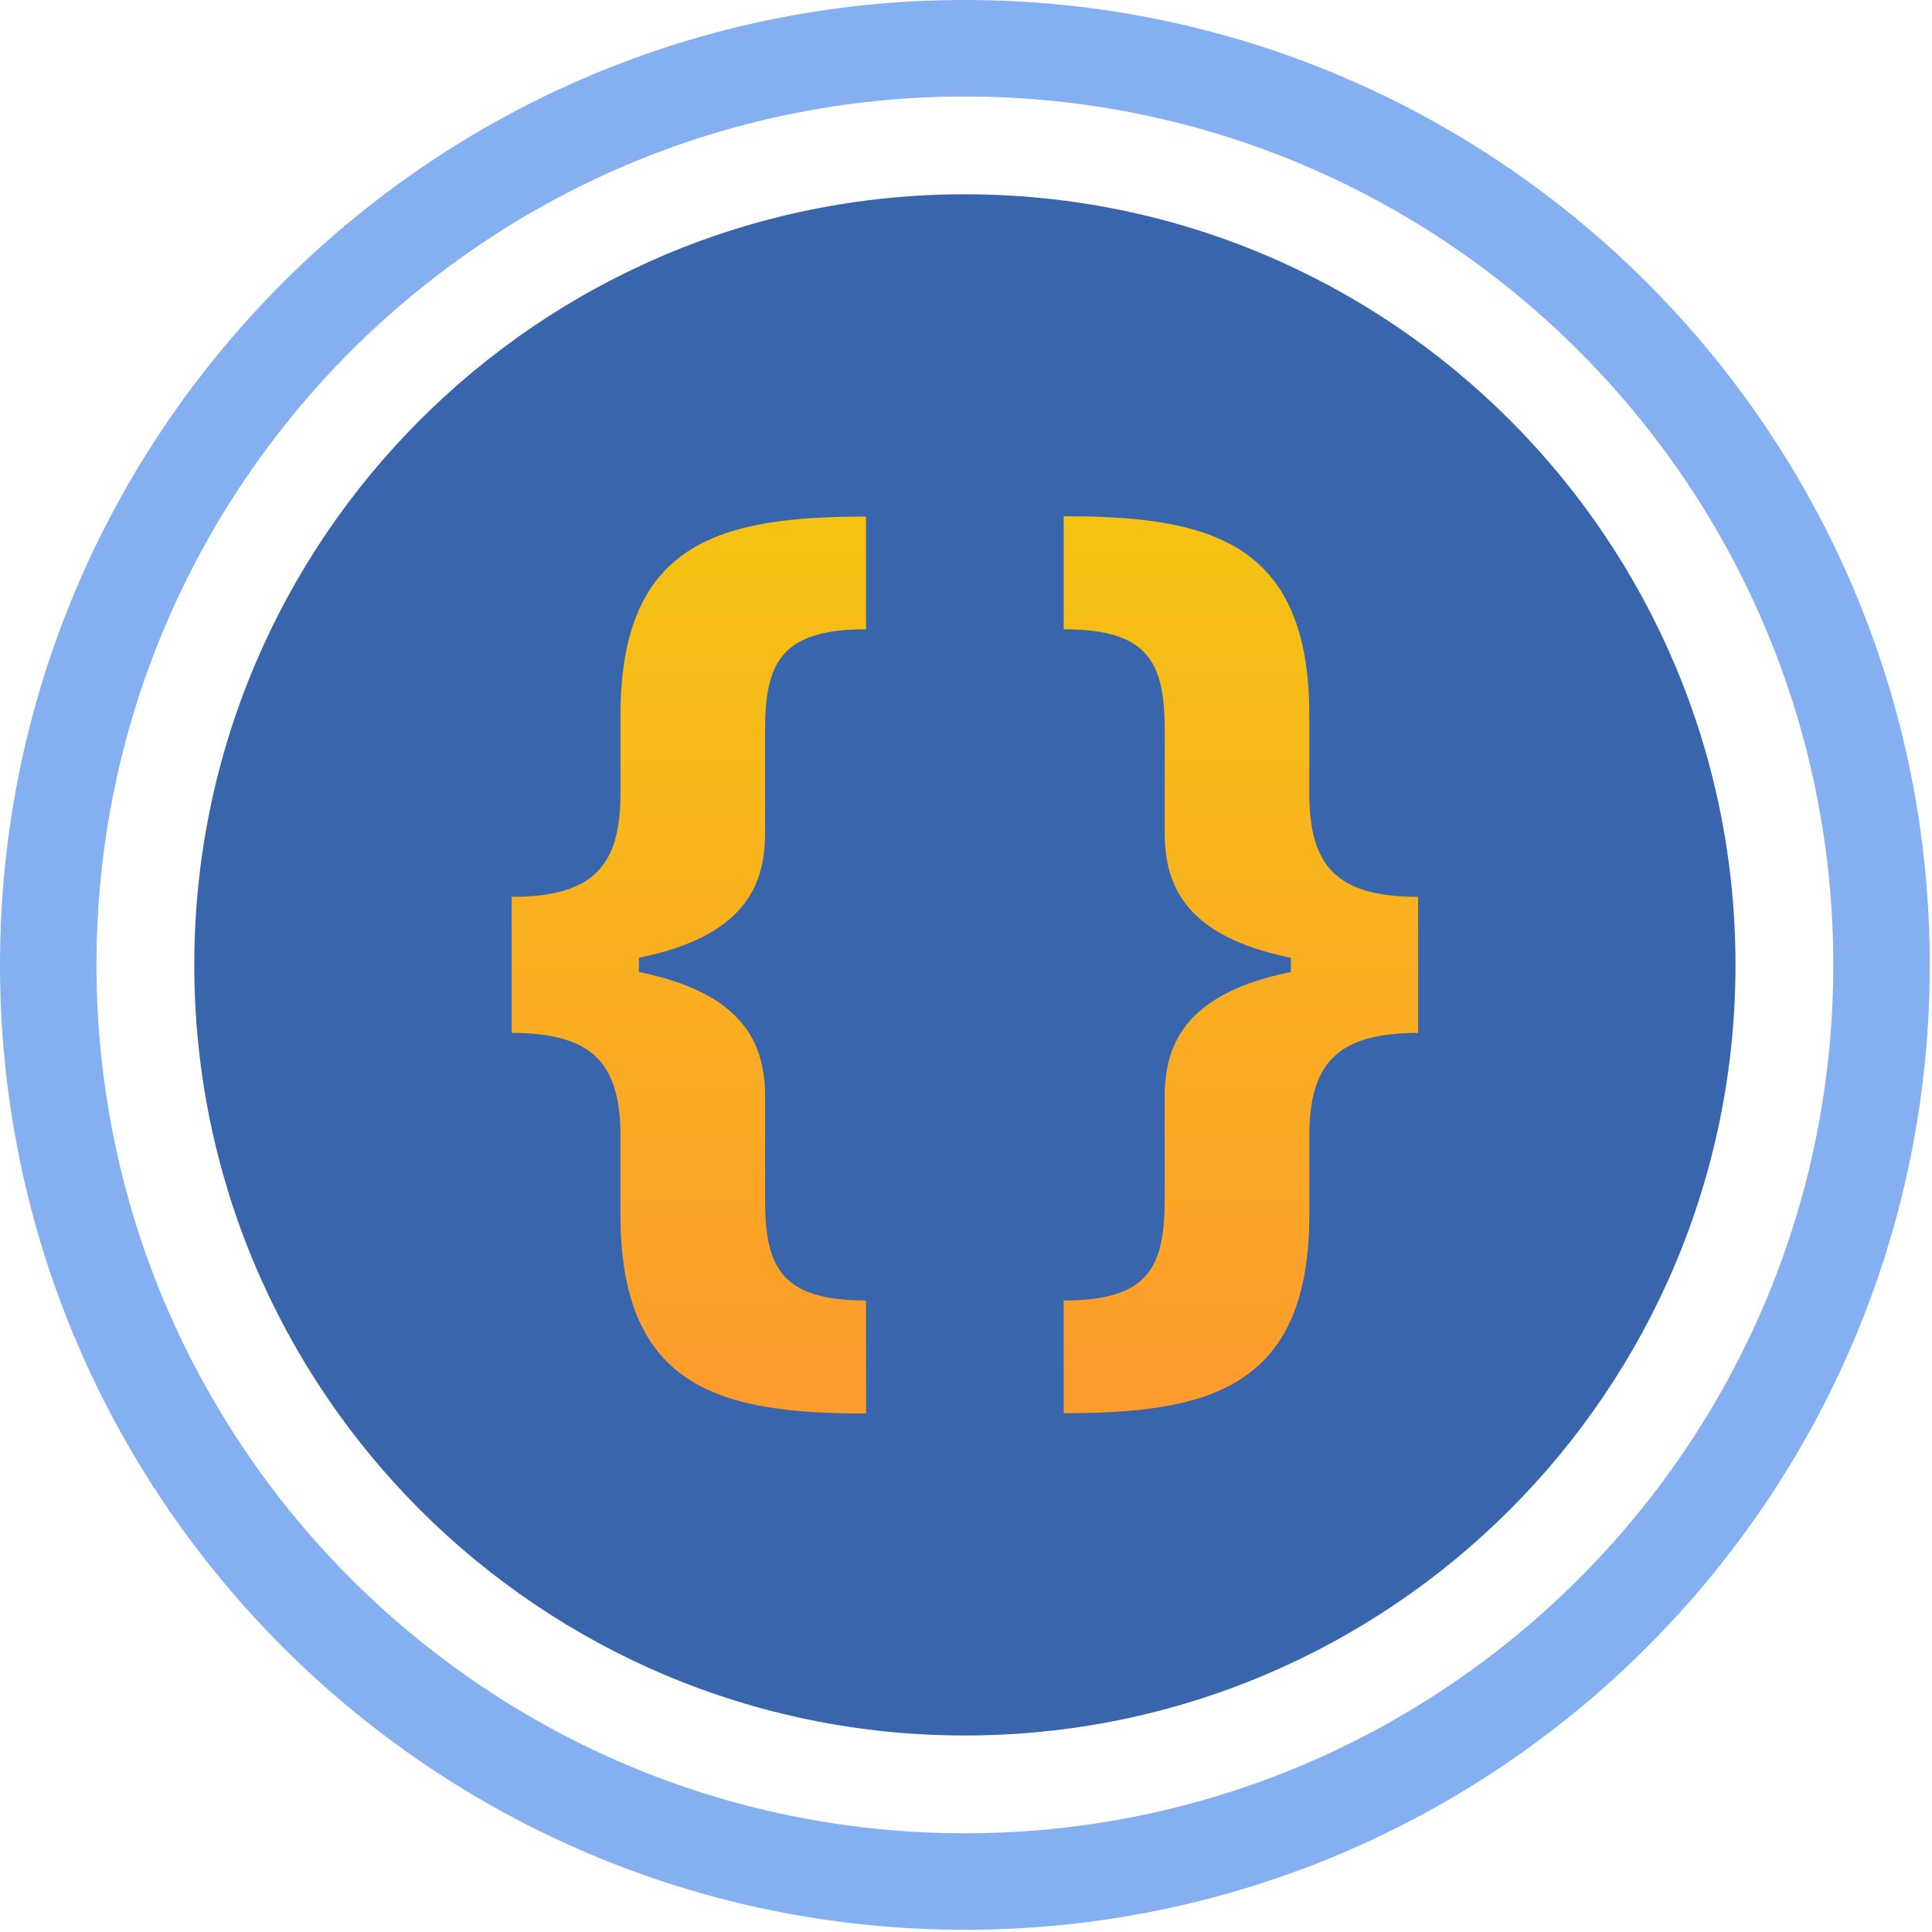
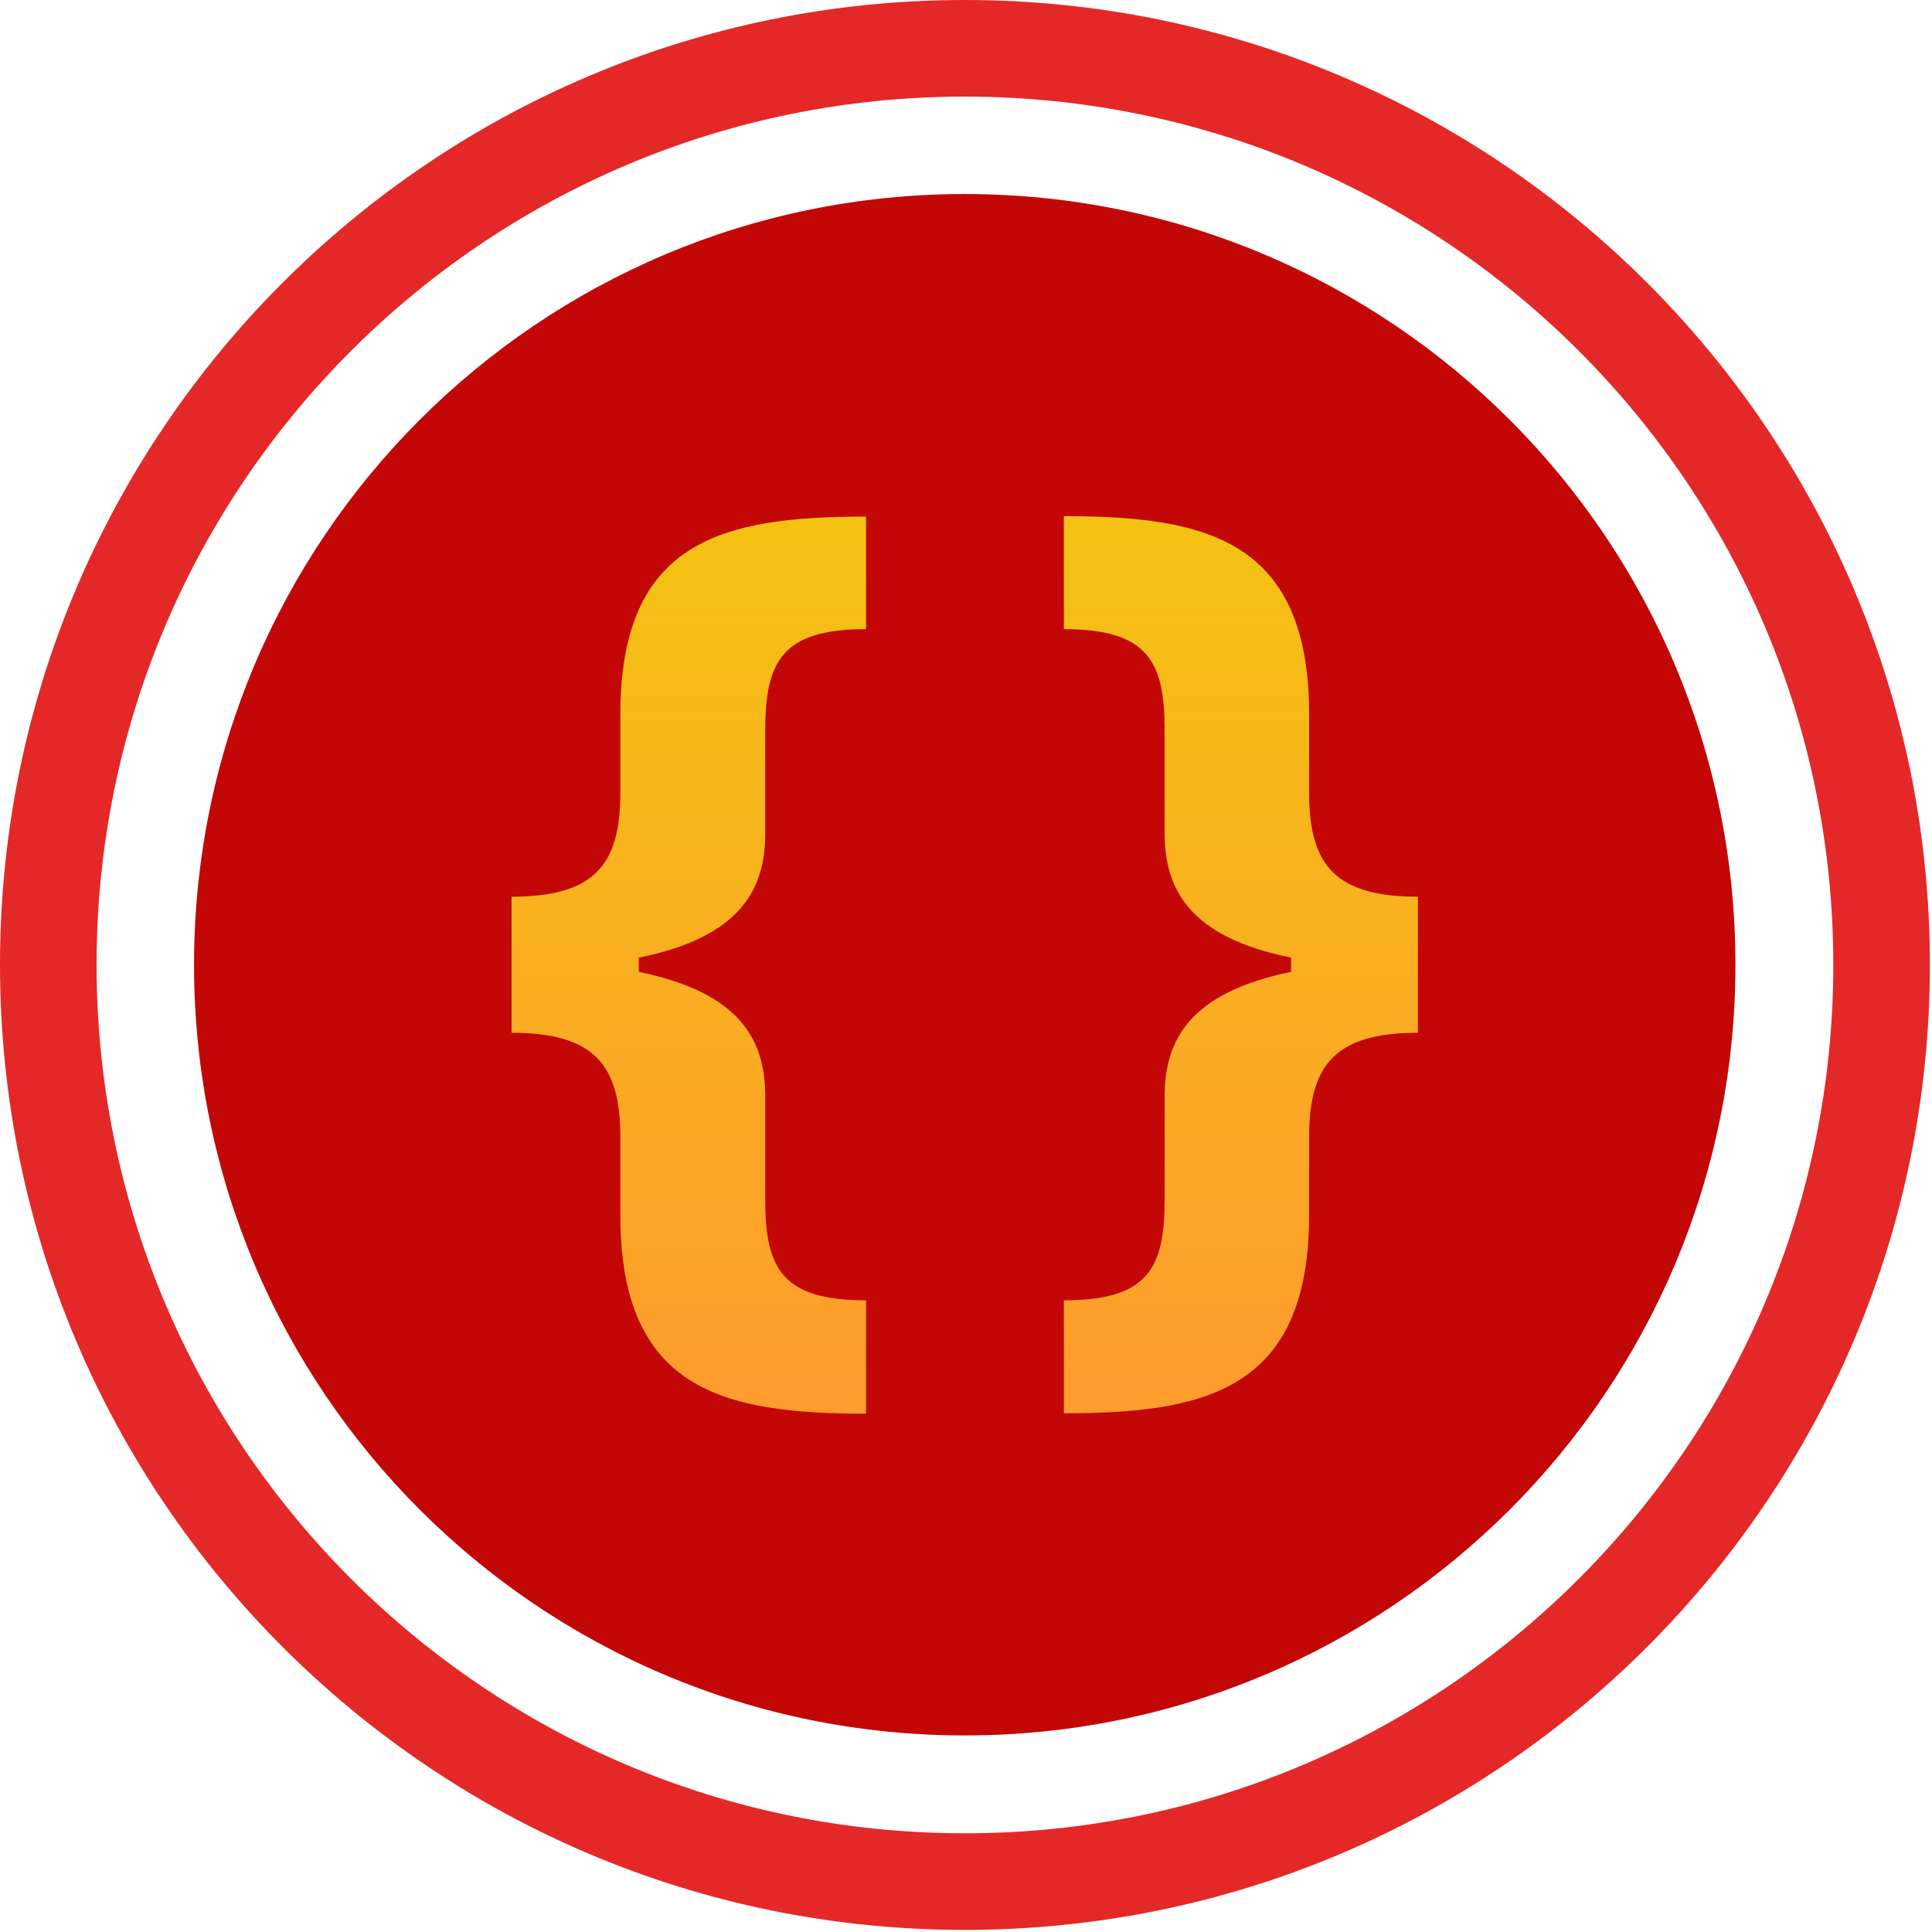
- <svg xmlns="http://www.w3.org/2000/svg" width="100%" height="100%" viewBox="0 0 460 460" version="1.1" xml:space="preserve" style="fill-rule:evenodd;clip-rule:evenodd;stroke-linejoin:round;stroke-miterlimit:2;">
-   <circle cx="229.735" cy="229.735" r="183.477" style="fill:#3865ab;" />
-   <path d="M229.735,-0c126.794,-0 229.735,102.941 229.735,229.735c0,126.794 -102.941,229.735 -229.735,229.735c-126.794,0 -229.735,-102.941 -229.735,-229.735c-0,-126.794 102.941,-229.735 229.735,-229.735Zm0,22.974c114.115,-0 206.762,92.646 206.762,206.761c-0,114.115 -92.647,206.762 -206.762,206.762c-114.115,-0 -206.761,-92.647 -206.761,-206.762c-0,-114.115 92.646,-206.761 206.761,-206.761Z" style="fill:#84aff1;" />
-   <g>
-     <path d="M206.205,336.557l0,-26.916c-19.997,-0 -24.047,-7.678 -24.047,-23.963l-0,-24.639c-0,-12.994 -5.569,-24.638 -30.039,-29.616l0,-3.375c24.47,-4.979 30.039,-16.623 30.039,-29.533l-0,-24.638c-0,-16.369 4.05,-24.048 24.047,-24.048l0,-26.832c-34.088,0 -58.473,5.653 -58.473,47.252l-0,18.647c-0,17.298 -6.498,24.639 -25.905,24.639l0,32.401c19.407,-0 25.905,7.34 25.905,24.638l-0,18.732c-0,41.598 24.385,47.251 58.473,47.251Z" style="fill:url(#_Linear1);fill-rule:nonzero;" />
-     <path d="M253.265,122.913l-0,26.916c19.997,0 24.047,7.679 24.047,23.964l0,24.638c0,12.994 5.569,24.638 30.039,29.617l-0,3.375c-24.47,4.978 -30.039,16.622 -30.039,29.532l0,24.638c0,16.37 -4.05,24.048 -24.047,24.048l-0,26.832c34.088,0 58.474,-5.653 58.474,-47.252l-0,-18.647c-0,-17.298 6.497,-24.638 25.904,-24.638l-0,-32.401c-19.407,-0 -25.904,-7.341 -25.904,-24.639l-0,-18.732c-0,-41.598 -24.386,-47.251 -58.474,-47.251Z" style="fill:url(#_Linear2);fill-rule:nonzero;" />
-   </g>
+ <svg xmlns="http://www.w3.org/2000/svg" version="1.2" viewBox="0 0 460 460" width="460" height="460">
  <defs>
-     <linearGradient id="_Linear1" x1="0" y1="0" x2="1" y2="0" gradientUnits="userSpaceOnUse" gradientTransform="matrix(1.52778e-14,287.56,-249.506,1.7608e-14,239.239,68.8262)">
-       <stop offset="0" style="stop-color:#f2cc0c;stop-opacity:1" />
-       <stop offset="1" style="stop-color:#ff9830;stop-opacity:1" />
+     <linearGradient id="P" gradientUnits="userSpaceOnUse" />
+     <linearGradient id="g1" x1="239.2" y1="68.8" x2="239.2" y2="356.4" href="#P">
+       <stop stop-color="#f2cc0c" />
+       <stop offset="1" stop-color="#ff9830" />
    </linearGradient>
-     <linearGradient id="_Linear2" x1="0" y1="0" x2="1" y2="0" gradientUnits="userSpaceOnUse" gradientTransform="matrix(1.52778e-14,287.56,-249.506,1.7608e-14,239.239,68.8262)">
-       <stop offset="0" style="stop-color:#f2cc0c;stop-opacity:1" />
-       <stop offset="1" style="stop-color:#ff9830;stop-opacity:1" />
+     <linearGradient id="g2" x1="239.2" y1="68.8" x2="239.2" y2="356.4" href="#P">
+       <stop stop-color="#f2cc0c" />
+       <stop offset="1" stop-color="#ff9830" />
    </linearGradient>
  </defs>
+   <style>.A{fill:#c30707}.B{fill:#e42828}.C{fill:url(#g1)}.D{fill:url(#g2)}</style>
+   <circle class="A" cx="229.7" cy="229.7" r="183.5" />
+   <path fill-rule="evenodd" class="B" d="m229.7 0c126.8 0 229.8 102.9 229.8 229.7 0 126.8-103 229.8-229.8 229.8-126.8 0-229.7-103-229.7-229.8 0-126.8 102.9-229.7 229.7-229.7zm-206.7 229.7c0 114.1 92.6 206.8 206.7 206.8 114.2 0 206.8-92.7 206.8-206.8 0-114.1-92.6-206.7-206.8-206.7-114.1 0-206.7 92.6-206.7 206.7z" />
+   <path class="C" d="m147.7 289.3v-18.7c0-17.3-6.5-24.7-25.9-24.7v-32.4c19.4 0 25.9-7.3 25.9-24.6v-18.7c0-41.6 24.4-47.2 58.5-47.2v26.8c-20 0-24 7.7-24 24.1v24.6c0 12.9-5.6 24.6-30.1 29.5v3.4c24.5 5 30.1 16.6 30.1 29.6v24.7c0 16.3 4 23.9 24 23.9v27c-34.1 0-58.5-5.7-58.5-47.3z" />
+   <path class="D" d="m311.7 170.2v18.7c0 17.3 6.5 24.6 25.9 24.6v32.4c-19.4 0-25.9 7.4-25.9 24.7v18.6c0 41.6-24.3 47.3-58.4 47.3v-26.9c20 0 24-7.6 24-24v-24.6c0-13 5.6-24.6 30.1-29.6v-3.4c-24.5-4.9-30.1-16.6-30.1-29.6v-24.6c0-16.3-4-24-24-24v-26.9c34.1 0 58.4 5.7 58.4 47.3z" />
</svg>
